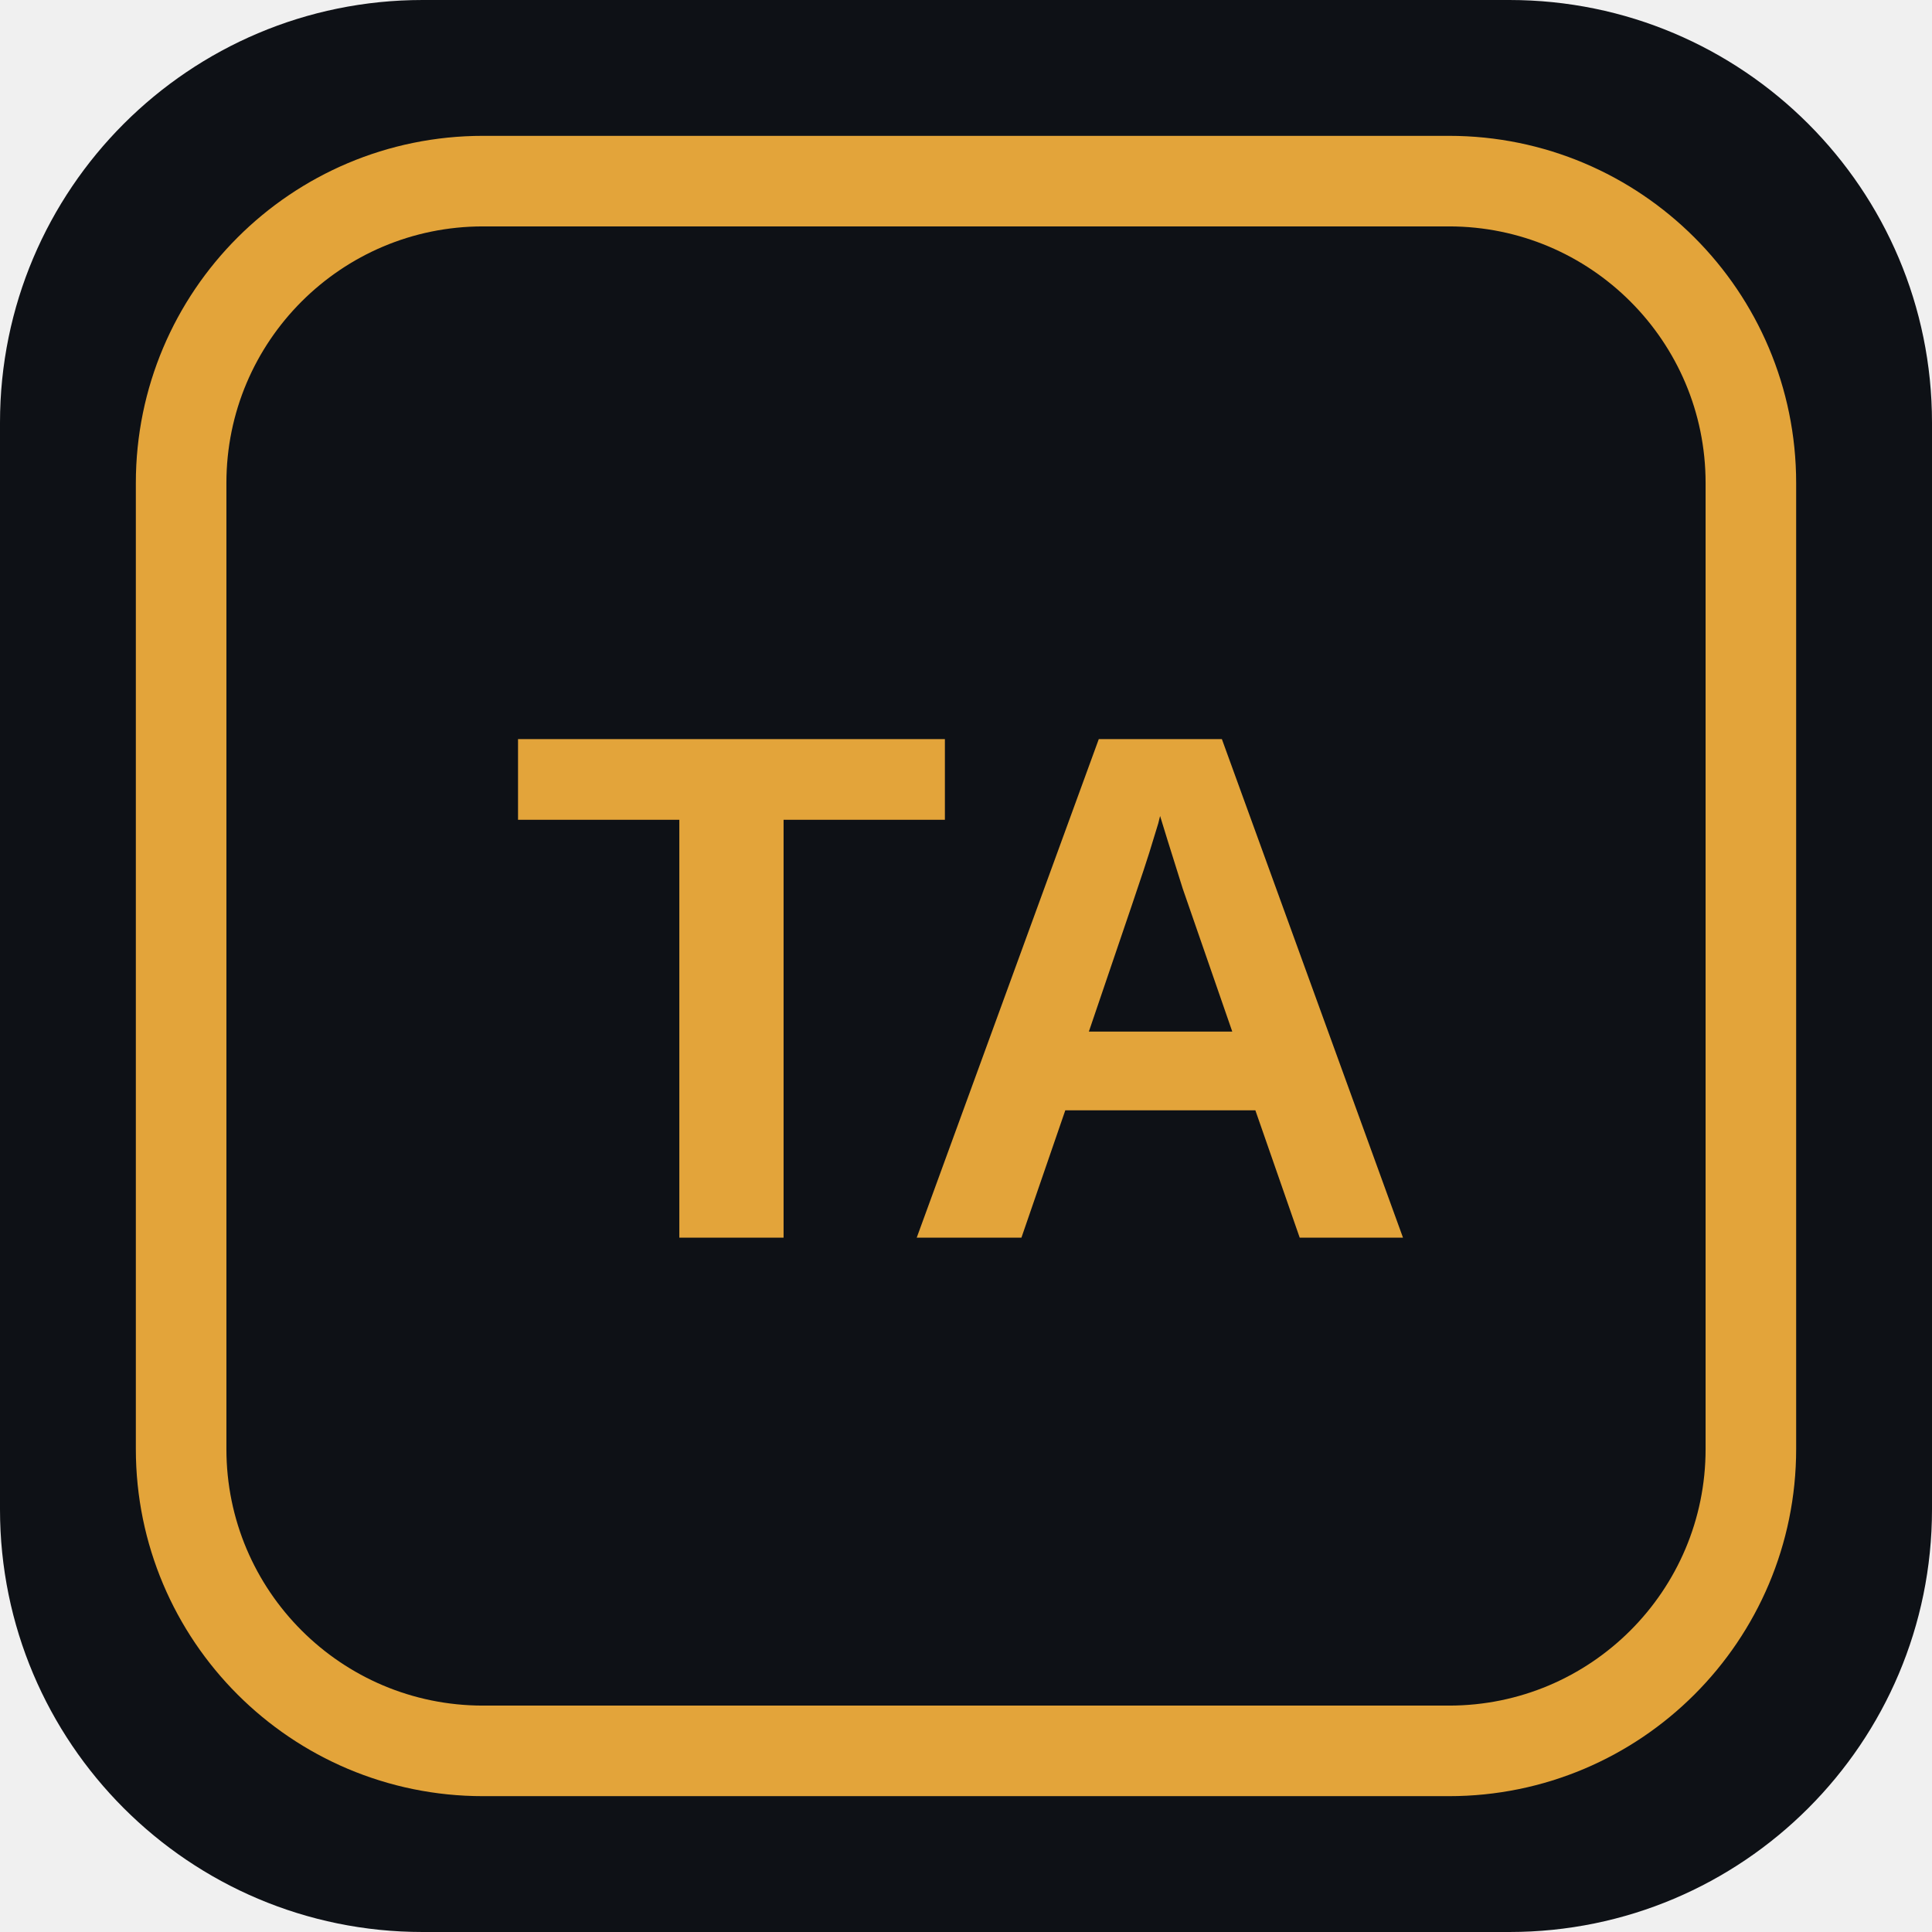
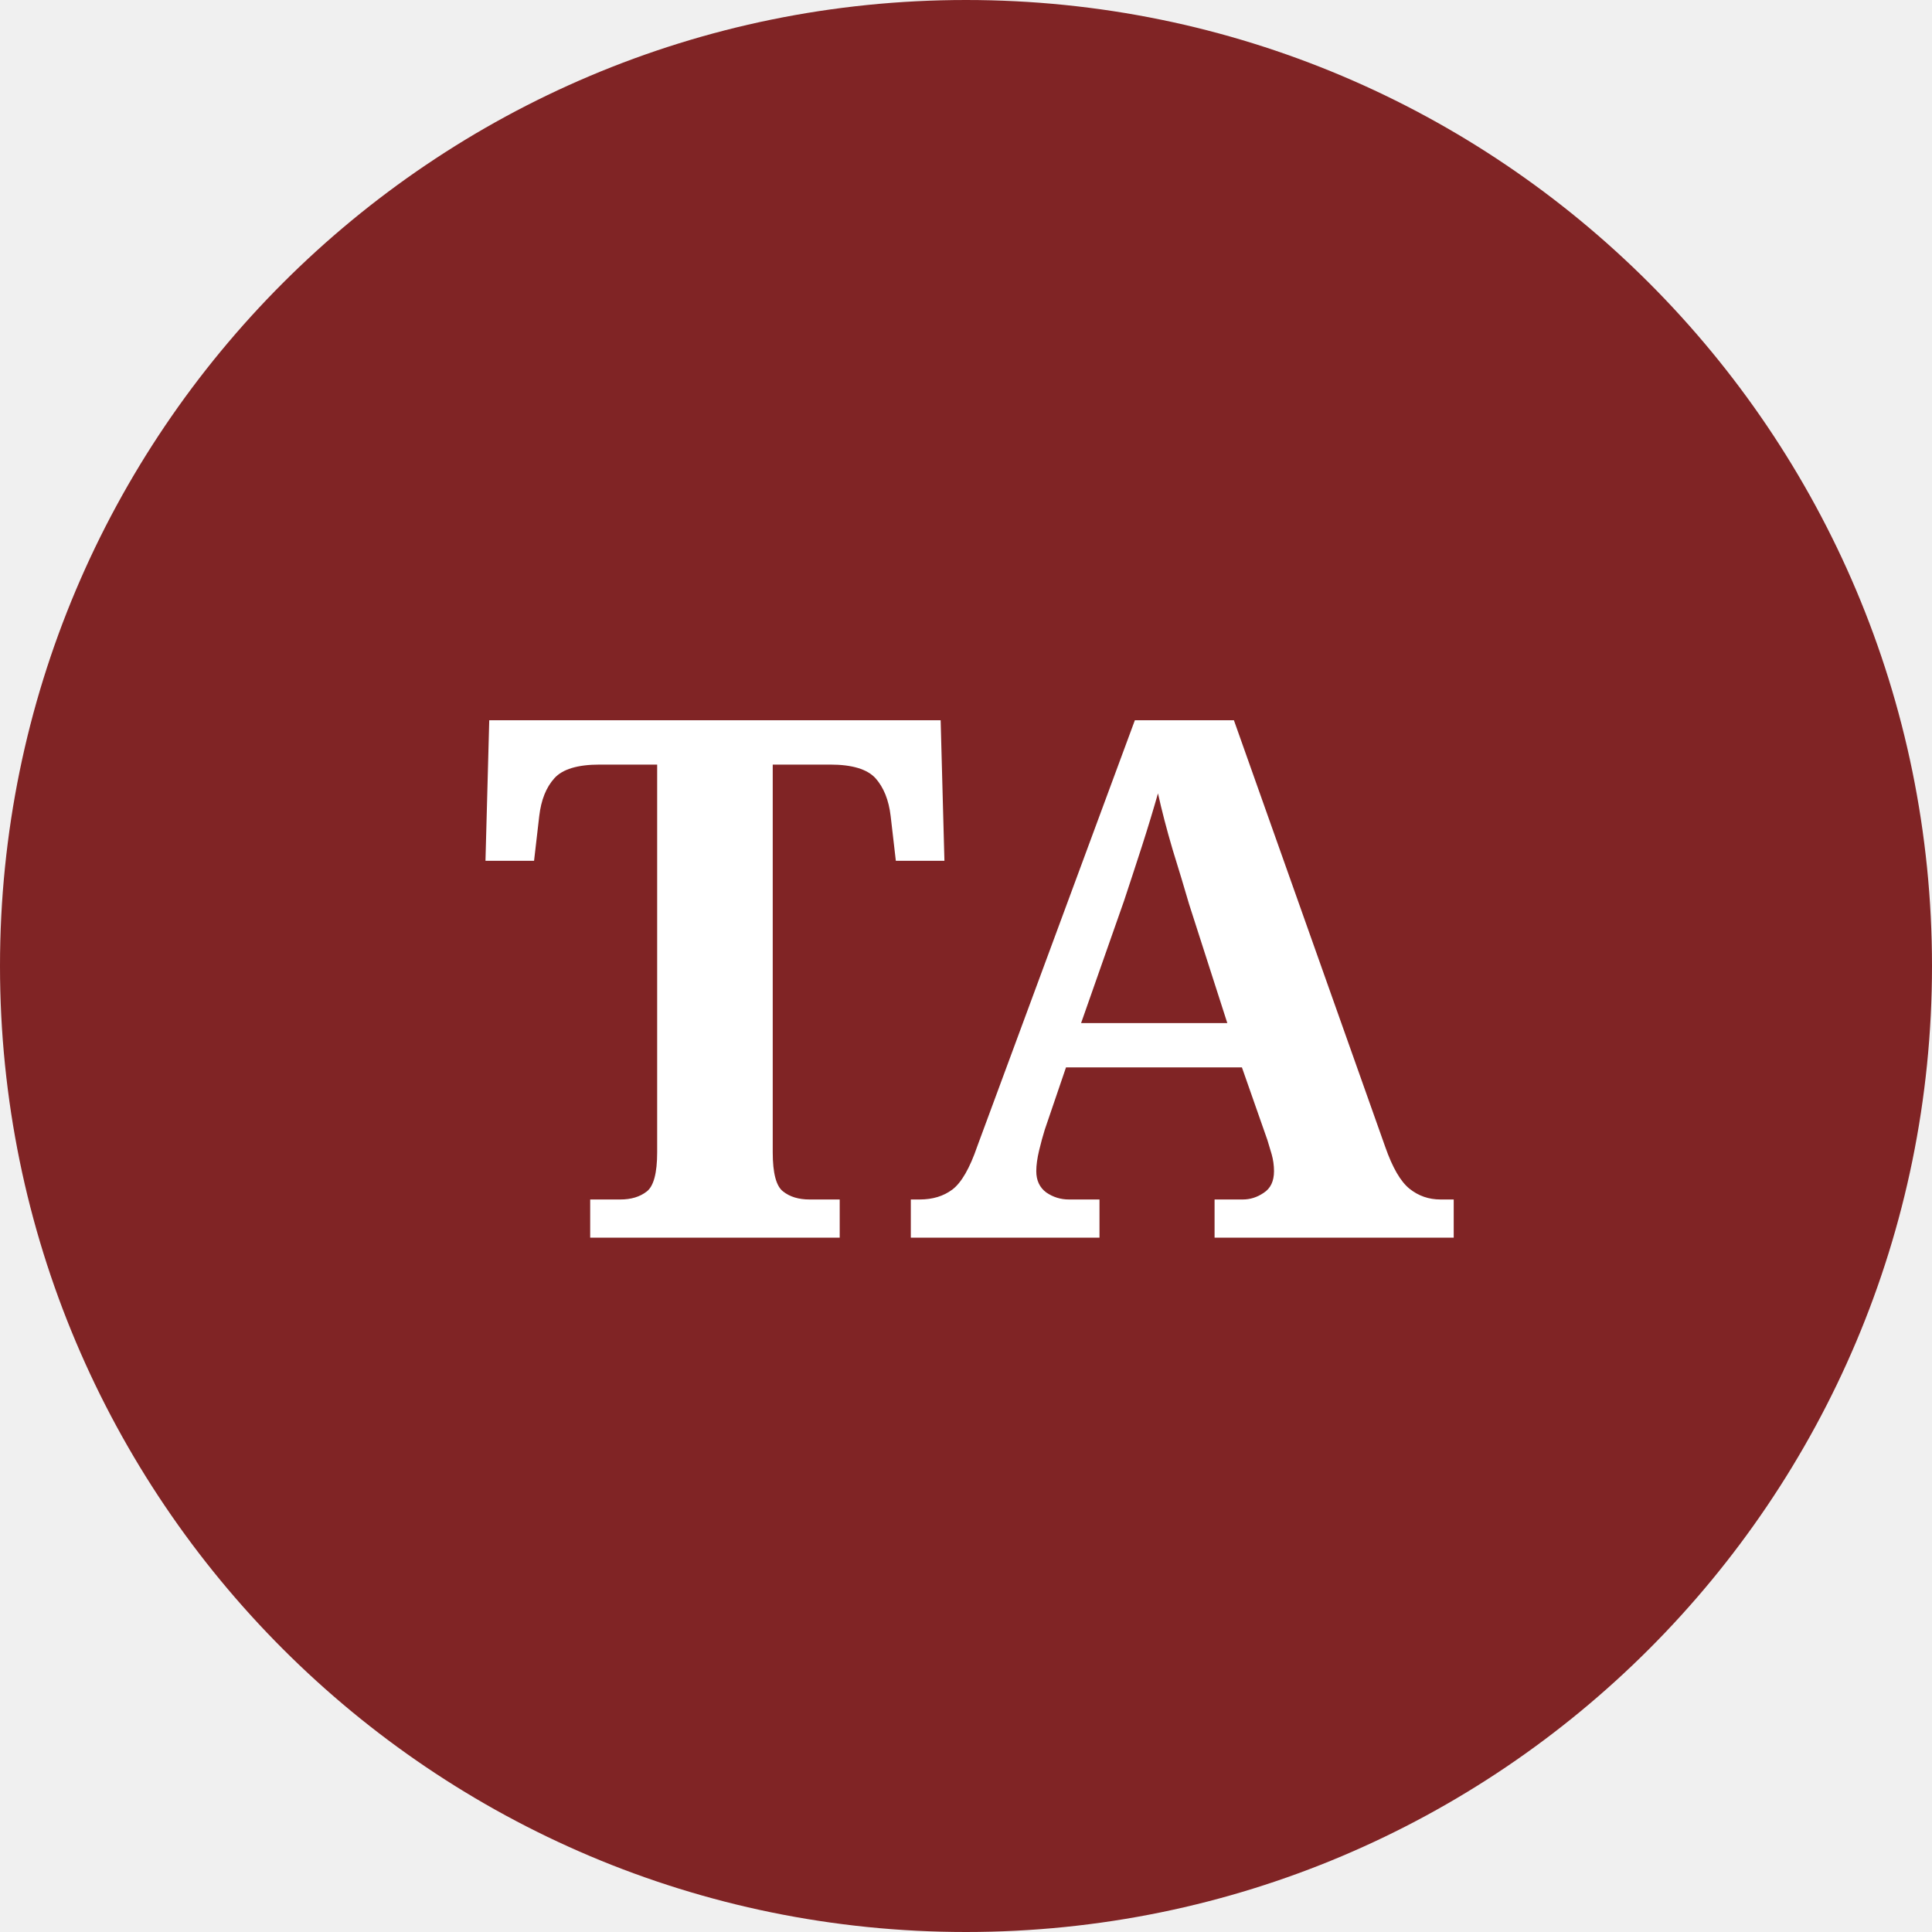
<svg xmlns="http://www.w3.org/2000/svg" viewBox="0 0 64 64">
-   <rect width="64" height="64" rx="14" fill="#0E1116" />
-   <rect x="6" y="6" width="52" height="52" rx="10" fill="none" stroke="#E3A43A" stroke-width="3" />
-   <text x="32" y="41" text-anchor="middle" font-family="Arial, sans-serif" font-weight="700" font-size="24" fill="#E3A43A">TA</text>
+   <circle cx="32" cy="32" r="32" fill="#802425" />
+   <text x="32" y="41" text-anchor="middle" font-family="Georgia, serif" font-weight="700" font-size="24" fill="#FFFFFF">TA</text>
</svg>
